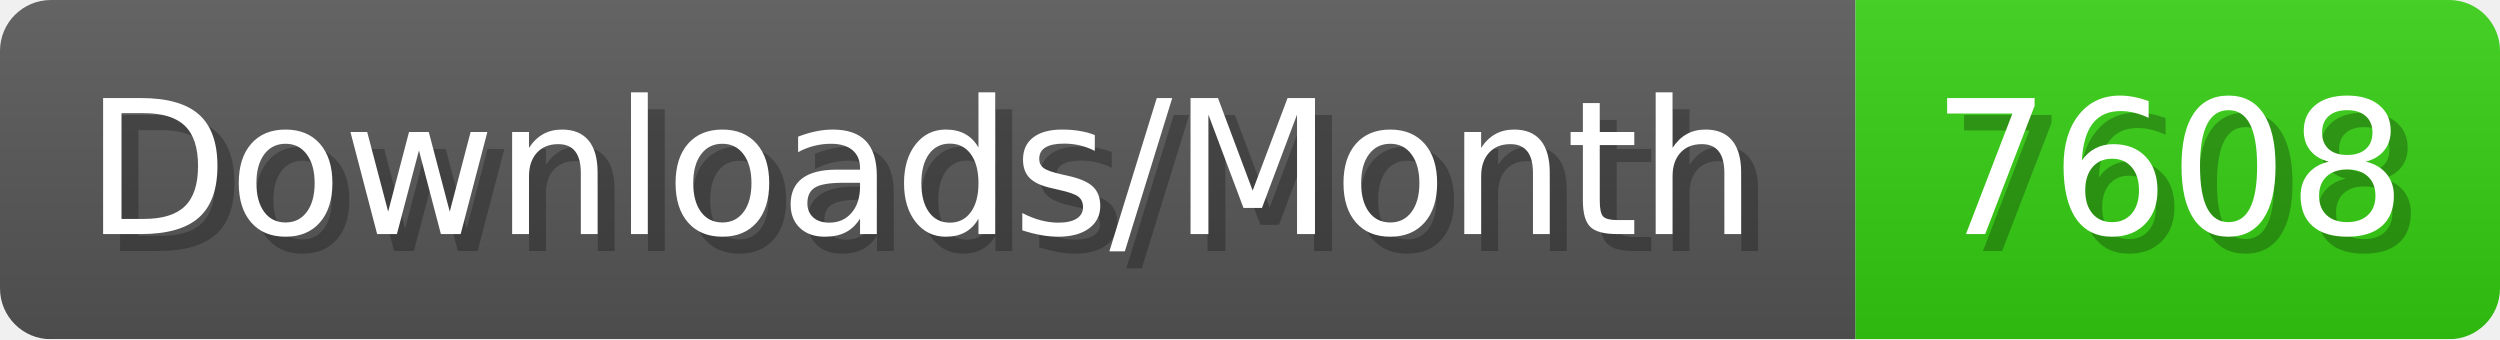
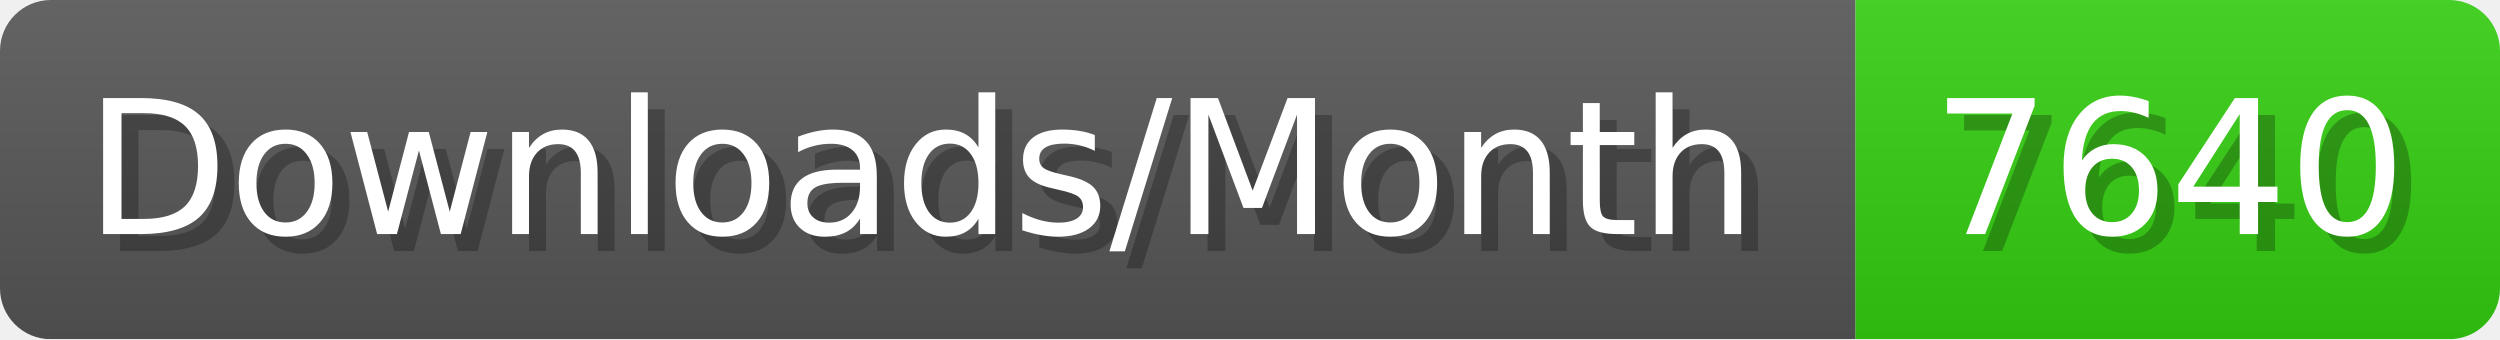
- <svg xmlns="http://www.w3.org/2000/svg" width="147.4" height="20" viewBox="0 0 1474 200" role="img" aria-label="Downloads/Month: 7608">
+ <svg xmlns="http://www.w3.org/2000/svg" width="147.4" height="20" viewBox="0 0 1474 200" role="img" aria-label="Downloads/Month: 7640">
  <linearGradient id="YlXUI" x2="0" y2="100%">
    <stop offset="0" stop-opacity=".1" stop-color="#EEE" />
    <stop offset="1" stop-opacity=".1" />
  </linearGradient>
  <mask id="JHhop">
    <rect width="1474" height="200" rx="30" fill="#FFF" />
  </mask>
  <g mask="url(#JHhop)">
    <rect width="1094" height="200" fill="#555" />
    <rect width="380" height="200" fill="#3C1" x="1094" />
    <rect width="1474" height="200" fill="url(#YlXUI)" />
  </g>
  <g aria-hidden="true" fill="#fff" text-anchor="start" font-family="Verdana,DejaVu Sans,sans-serif" font-size="110">
    <text x="60" y="148" textLength="994" fill="#000" opacity="0.25">Downloads/Month</text>
    <text x="50" y="138" textLength="994">Downloads/Month</text>
-     <text x="1149" y="148" textLength="280" fill="#000" opacity="0.25">7608</text>
-     <text x="1139" y="138" textLength="280">7608</text>
+     <text x="1149" y="148" textLength="280" fill="#000" opacity="0.25">7640</text>
+     <text x="1139" y="138" textLength="280">7640</text>
  </g>
</svg>
